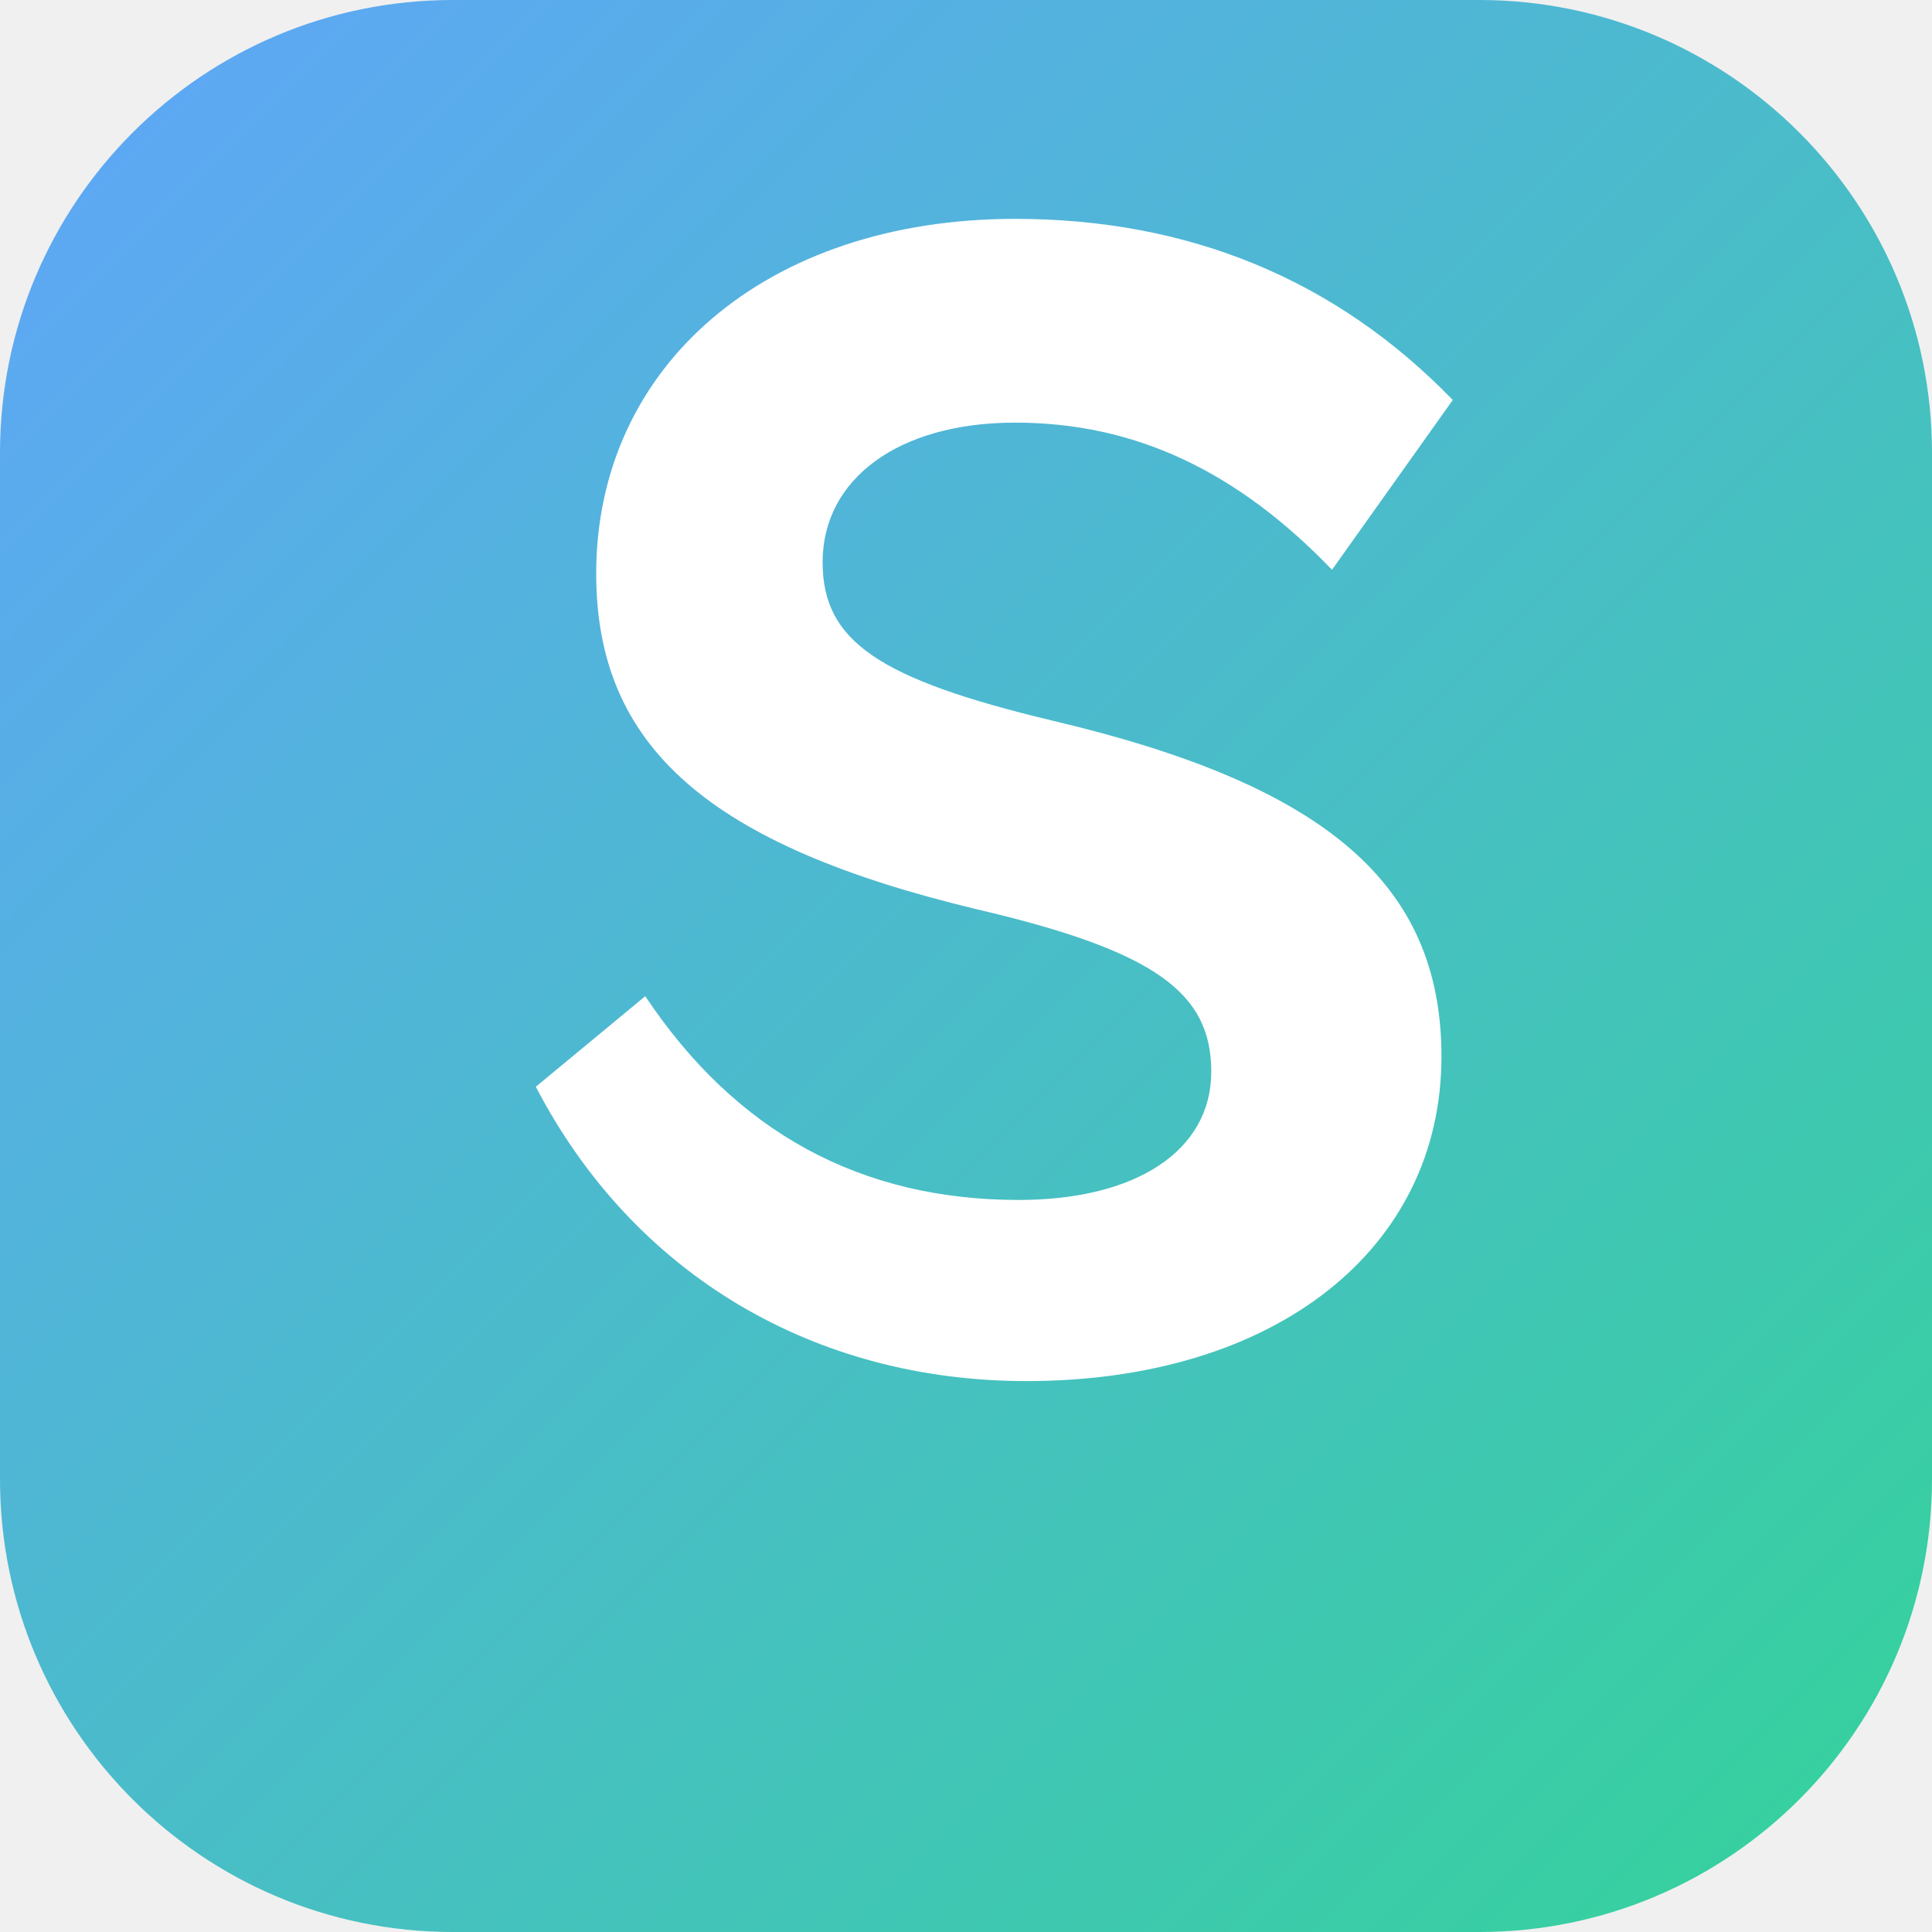
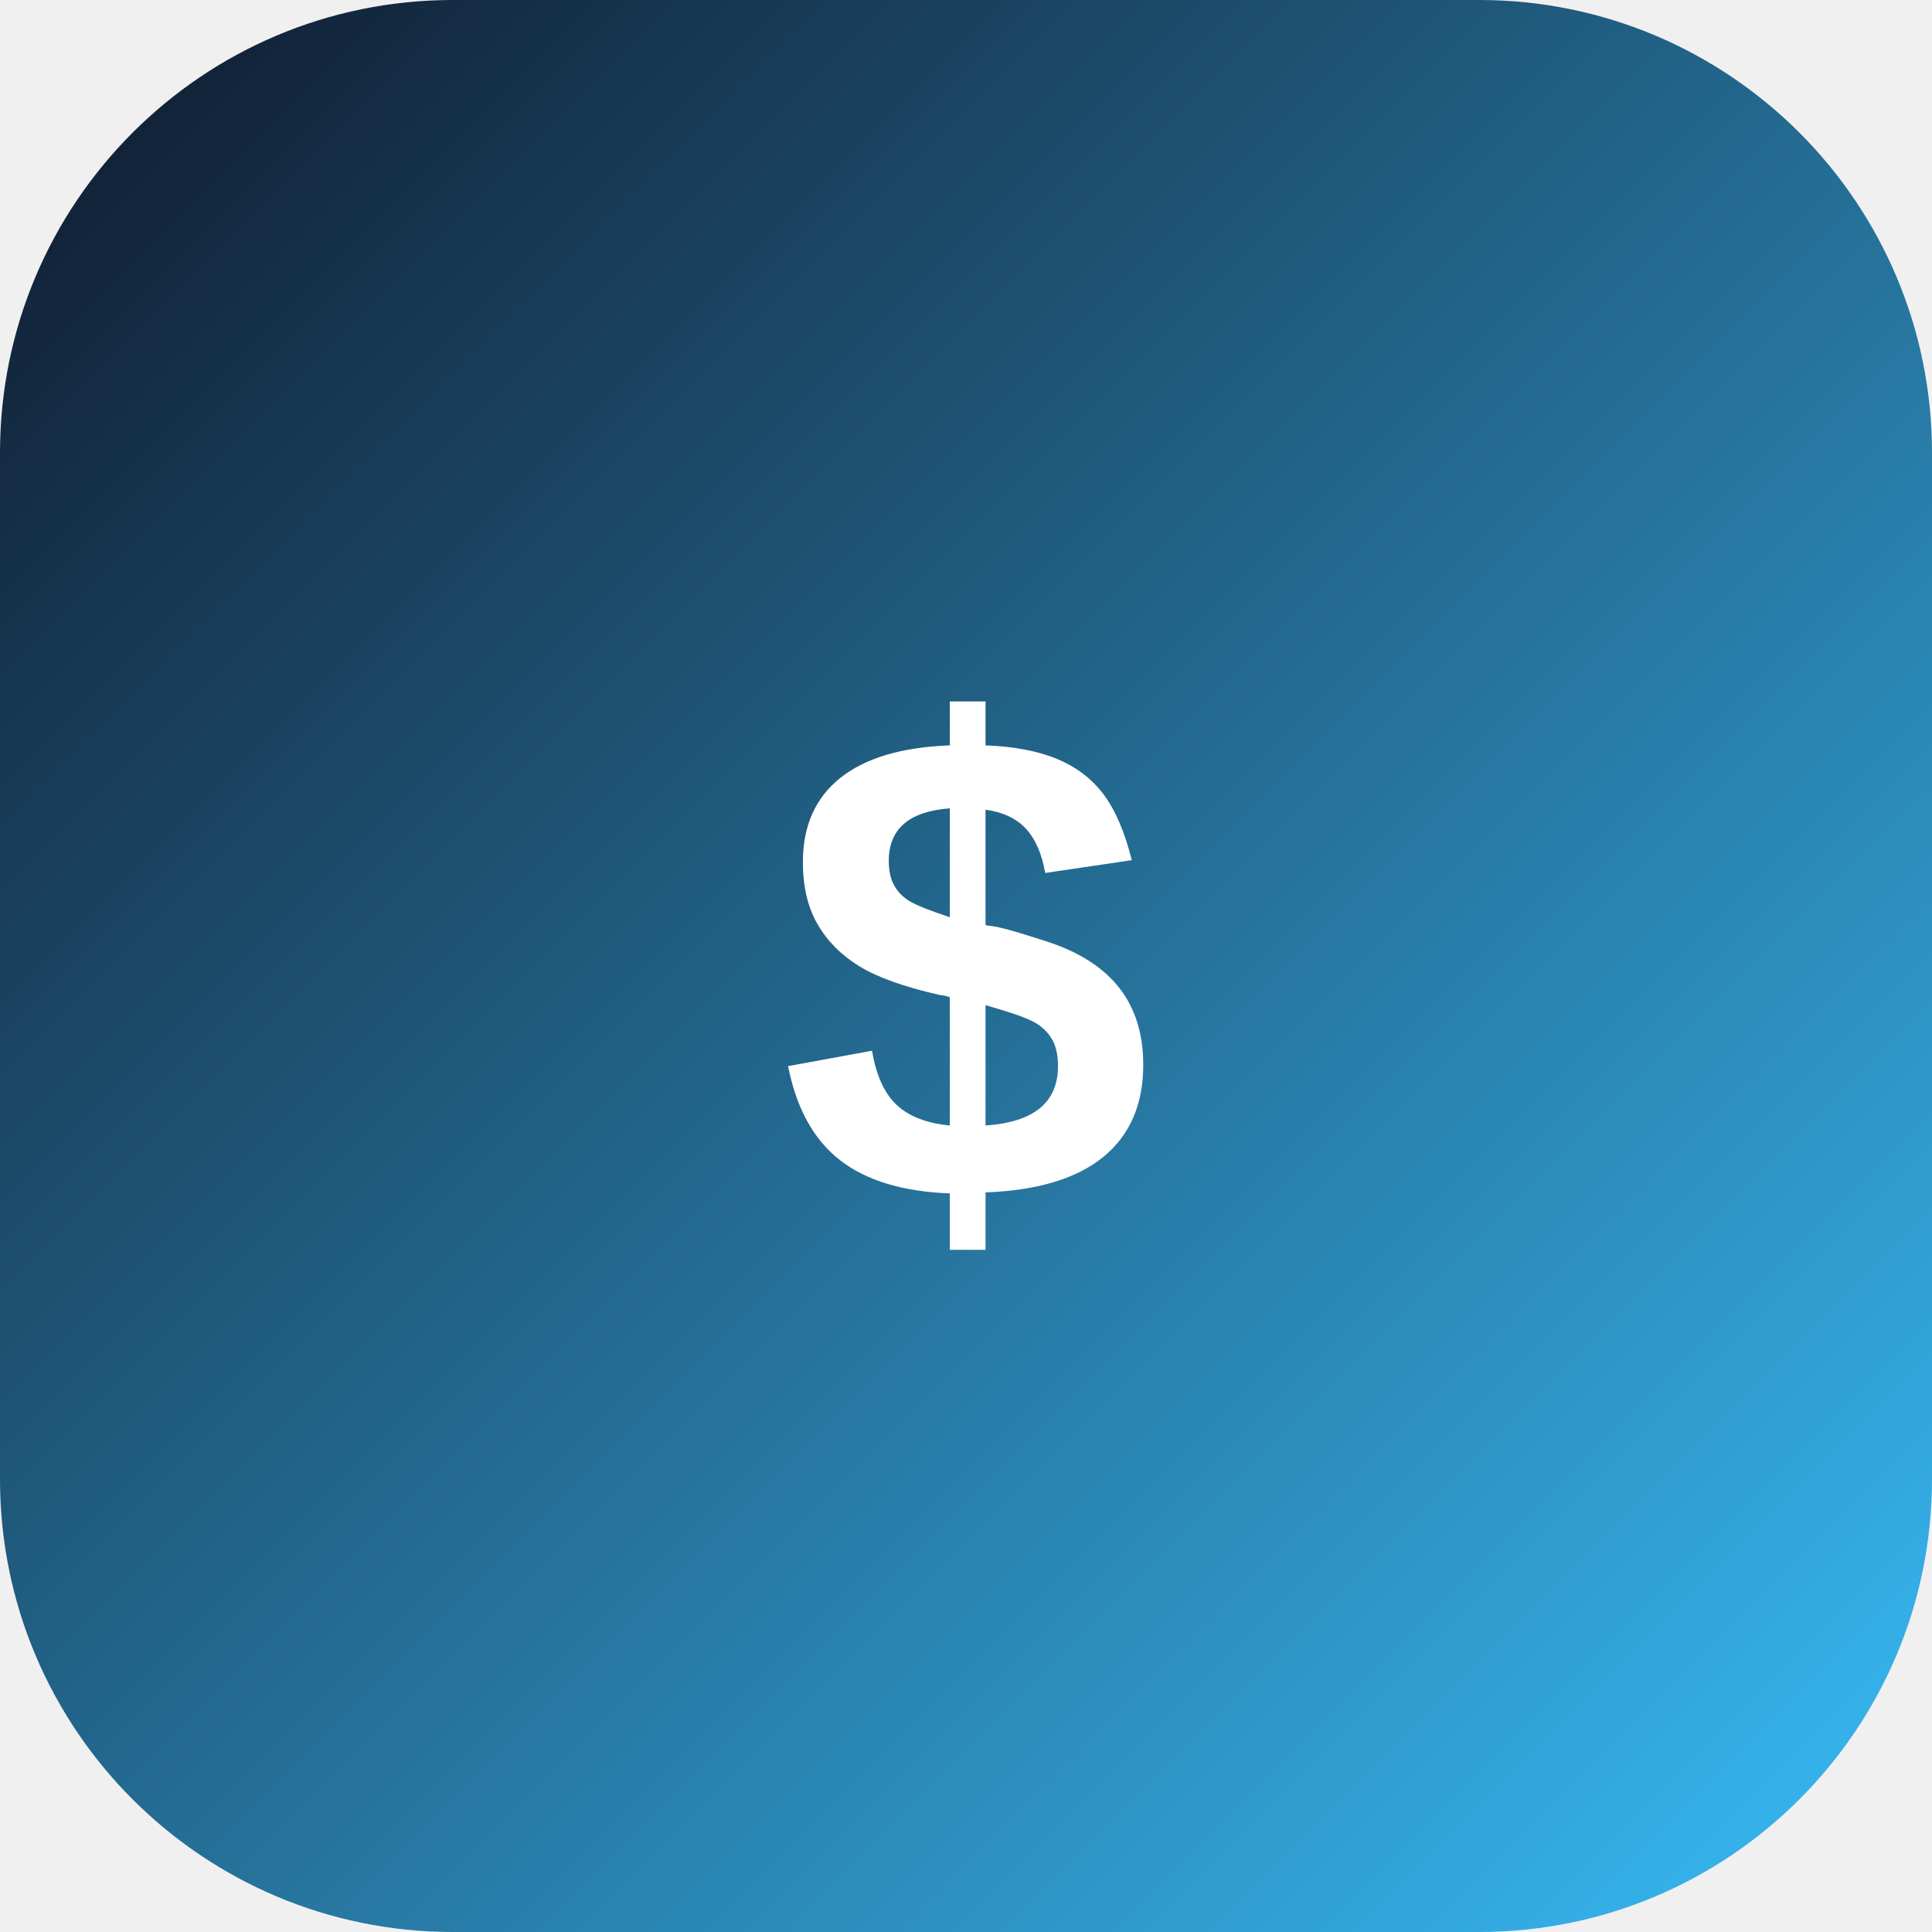
- <svg xmlns="http://www.w3.org/2000/svg" width="512" height="512" viewBox="0 0 512 512">
+ <svg xmlns="http://www.w3.org/2000/svg" viewBox="0 0 512 512">
  <defs>
    <linearGradient id="g" x1="0" y1="0" x2="1" y2="1">
-       <stop stop-color="#60a5fa" />
-       <stop offset="1" stop-color="#34d399" />
+       <stop stop-color="#0f172a" />
+       <stop offset="1" stop-color="#38bdf8" />
    </linearGradient>
  </defs>
  <rect width="512" height="512" rx="120" fill="url(#g)" />
-   <path d="M142 288c26 50 74 78 130 78 66 0 110-35 110-86 0-46-31-72-103-89-46-11-61-21-61-42 0-22 20-37 51-37 32 0 59 13 84 39l32-45c-31-32-70-48-116-48-66 0-111 39-111 94 0 46 30 72 101 89 47 11 62 22 62 43 0 21-20 34-51 34-42 0-75-18-99-54l-29 24z" fill="white" />
+   <text x="256" y="318" text-anchor="middle" font-size="178" font-family="Arial" font-weight="900" fill="white">$</text>
</svg>
